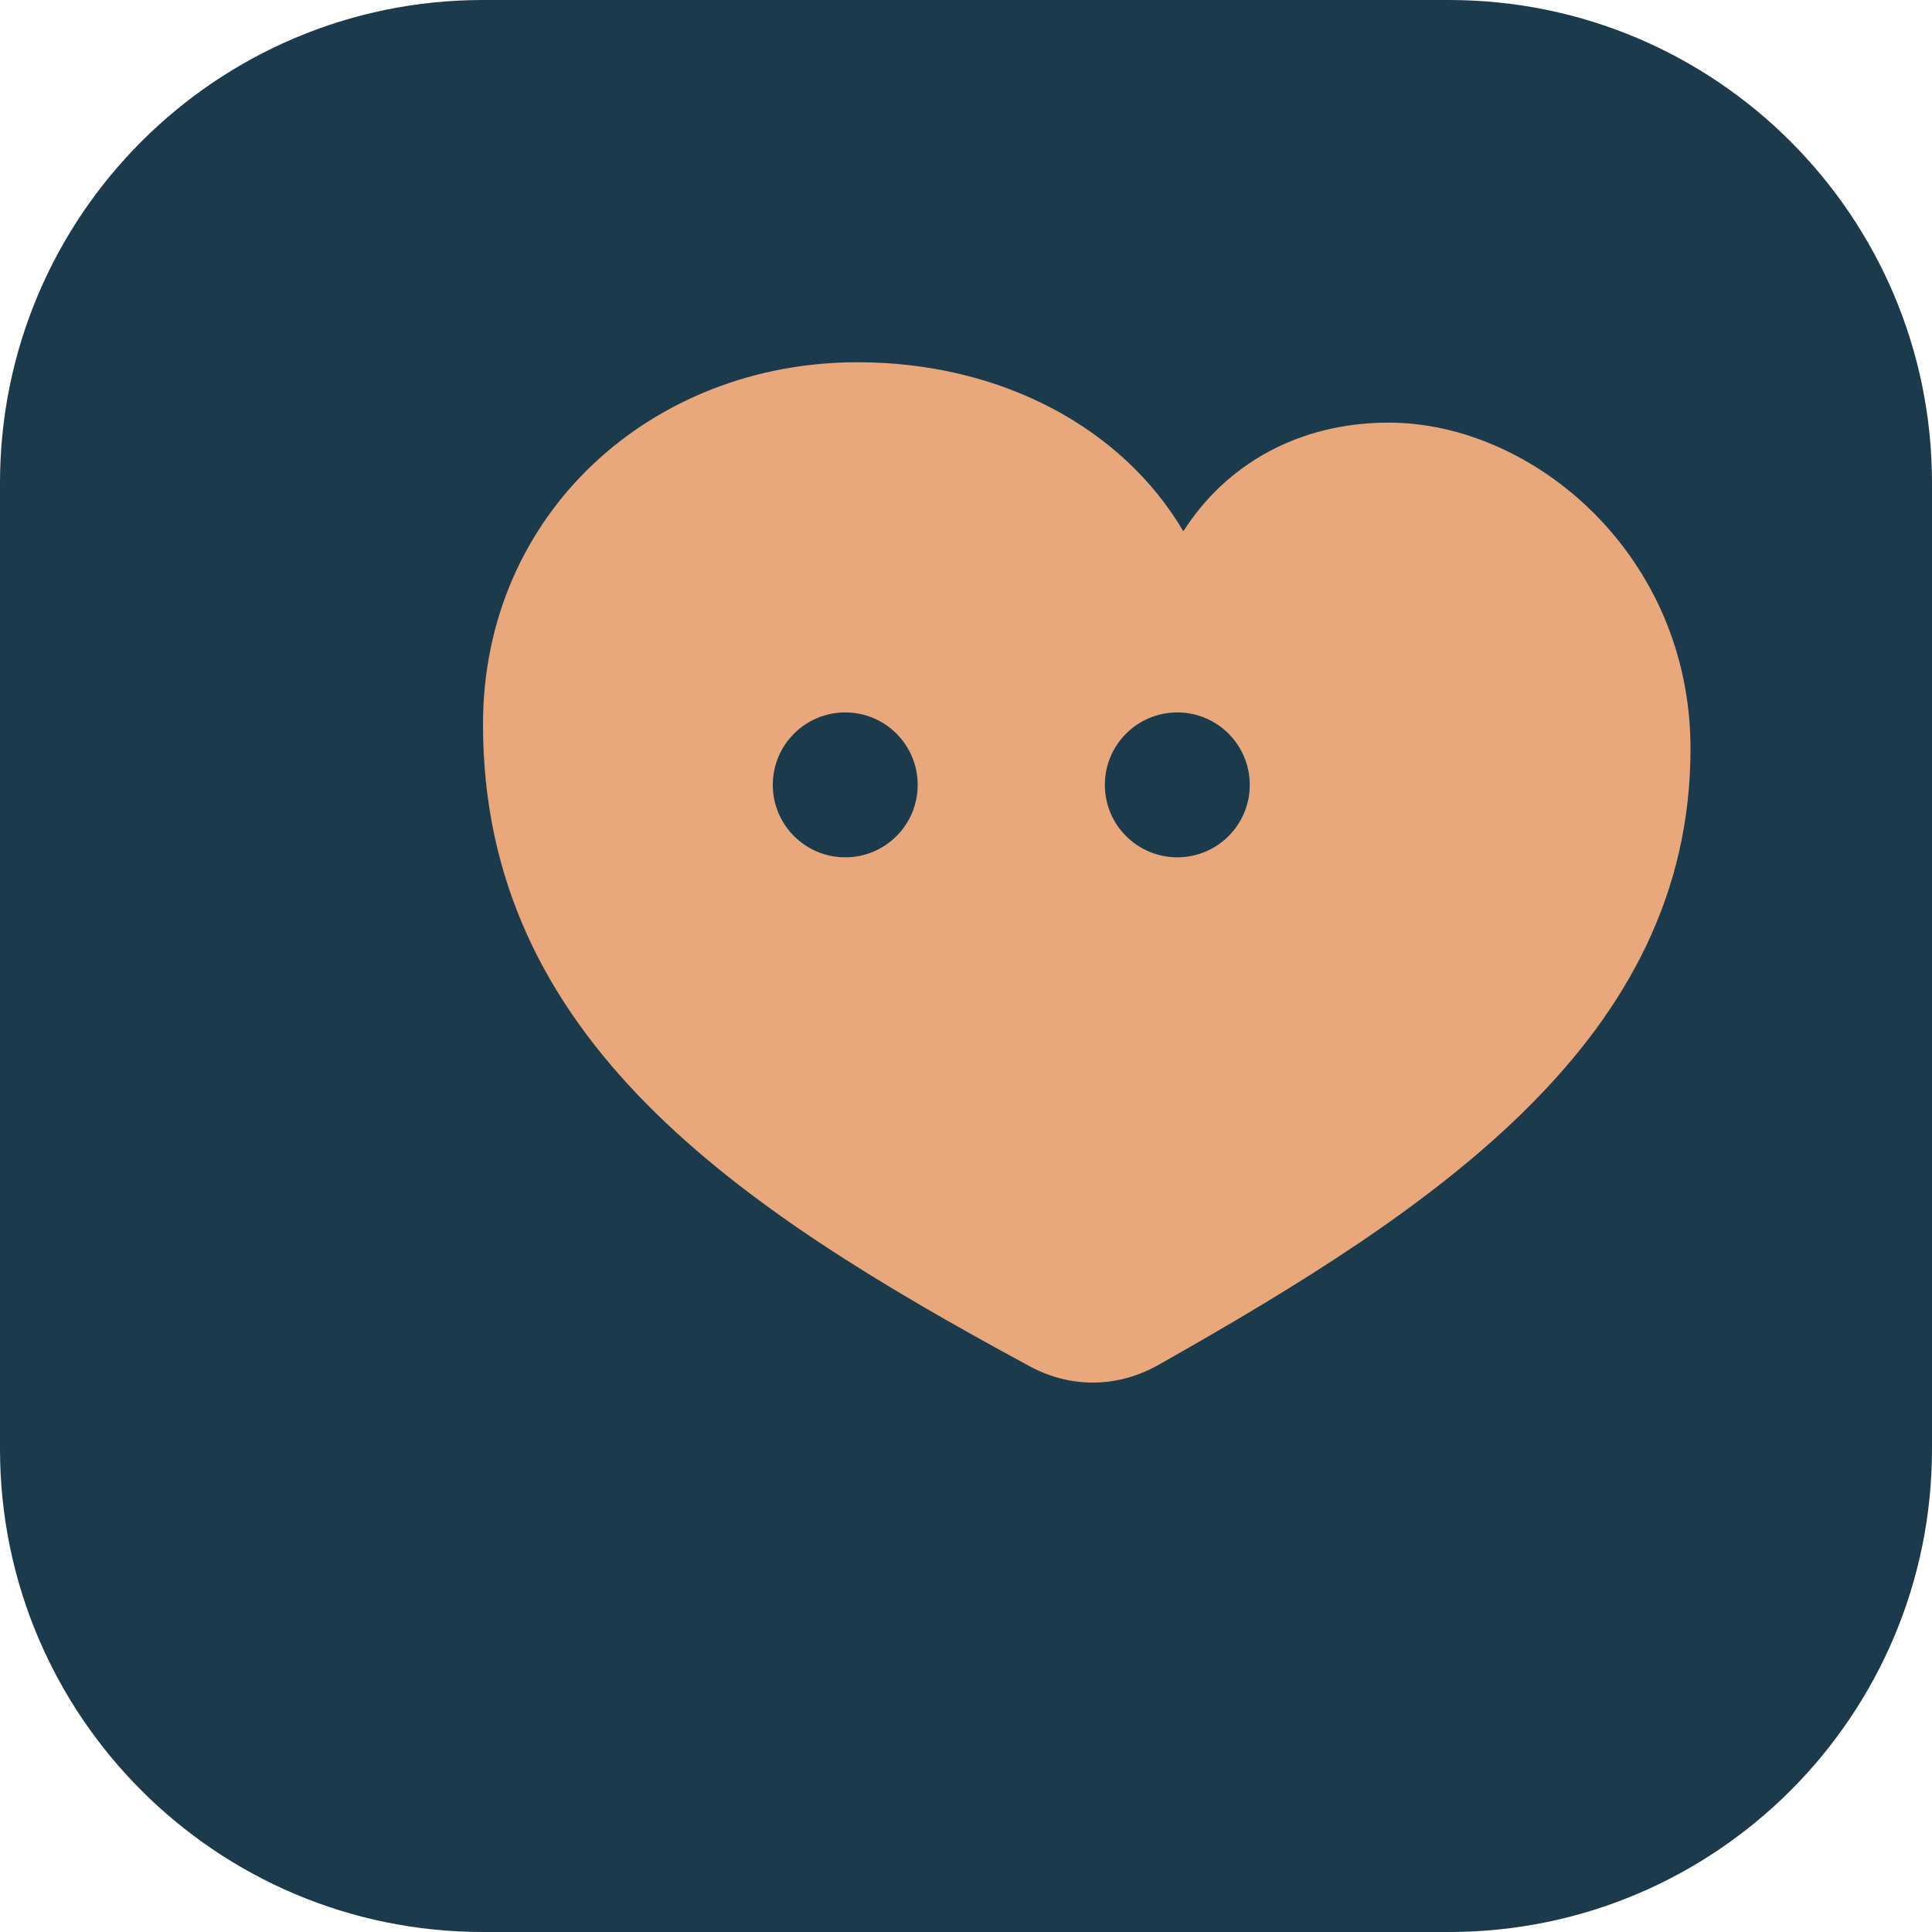
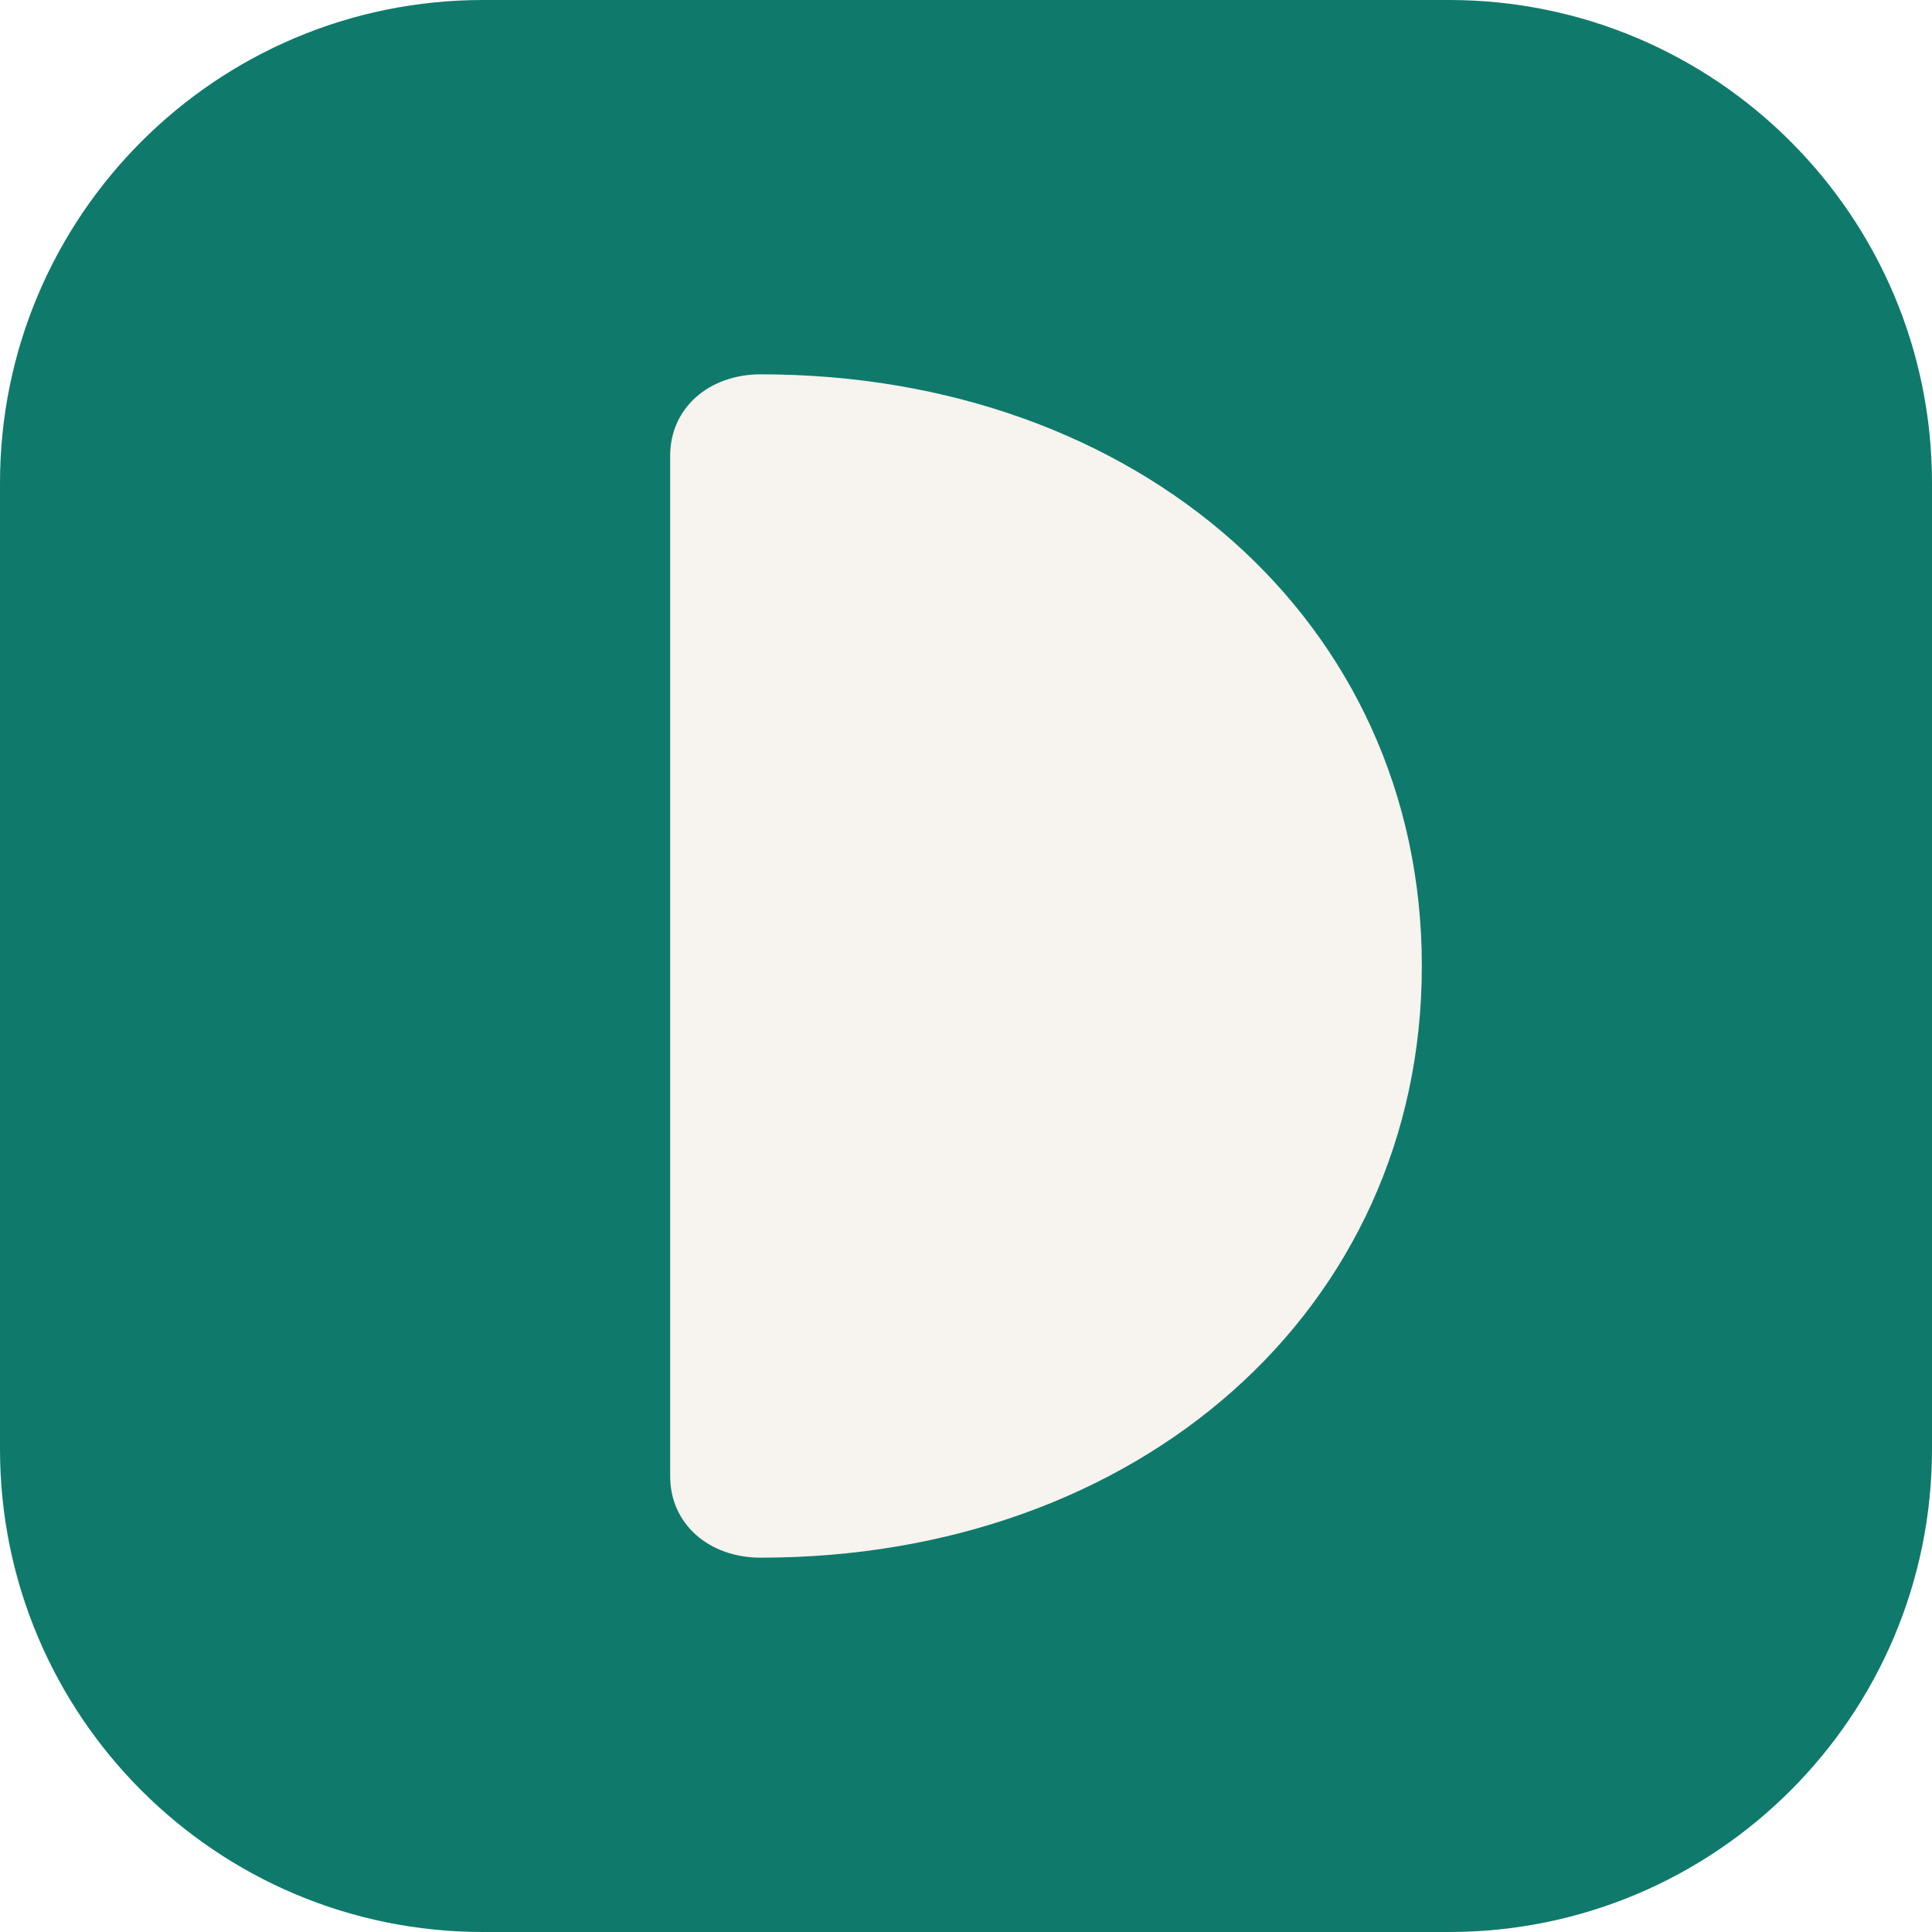
<svg xmlns="http://www.w3.org/2000/svg" viewBox="0 0 32 32" fill="none">
-   <rect width="32" height="32" rx="8" fill="#1B3A4B" />
-   <path d="M8 12c0-3.5 2.8-6 6.2-6 2.4 0 4.4 1.1 5.4 2.8.7-1.1 1.9-1.8 3.4-1.8C25.4 7 28 9.2 28 12.4c0 4.8-4.2 7.6-8.8 10.2-.7.4-1.5.4-2.2 0C12.2 20 8 17.2 8 12z" fill="#E8A87C" />
-   <circle cx="14" cy="13" r="1.2" fill="#1B3A4B" />
-   <circle cx="19.5" cy="13" r="1.2" fill="#1B3A4B" />
+   <rect width="32" height="32" rx="8" fill="#0F7A6C" />
+   <path fill="#F7F3EE" d="M11.1 7.55c0-.8.65-1.35 1.5-1.35 6.25 0 10.95 4.1 10.95 9.8S18.85 25.8 12.6 25.8c-.85 0-1.5-.55-1.5-1.35z" />
</svg>
